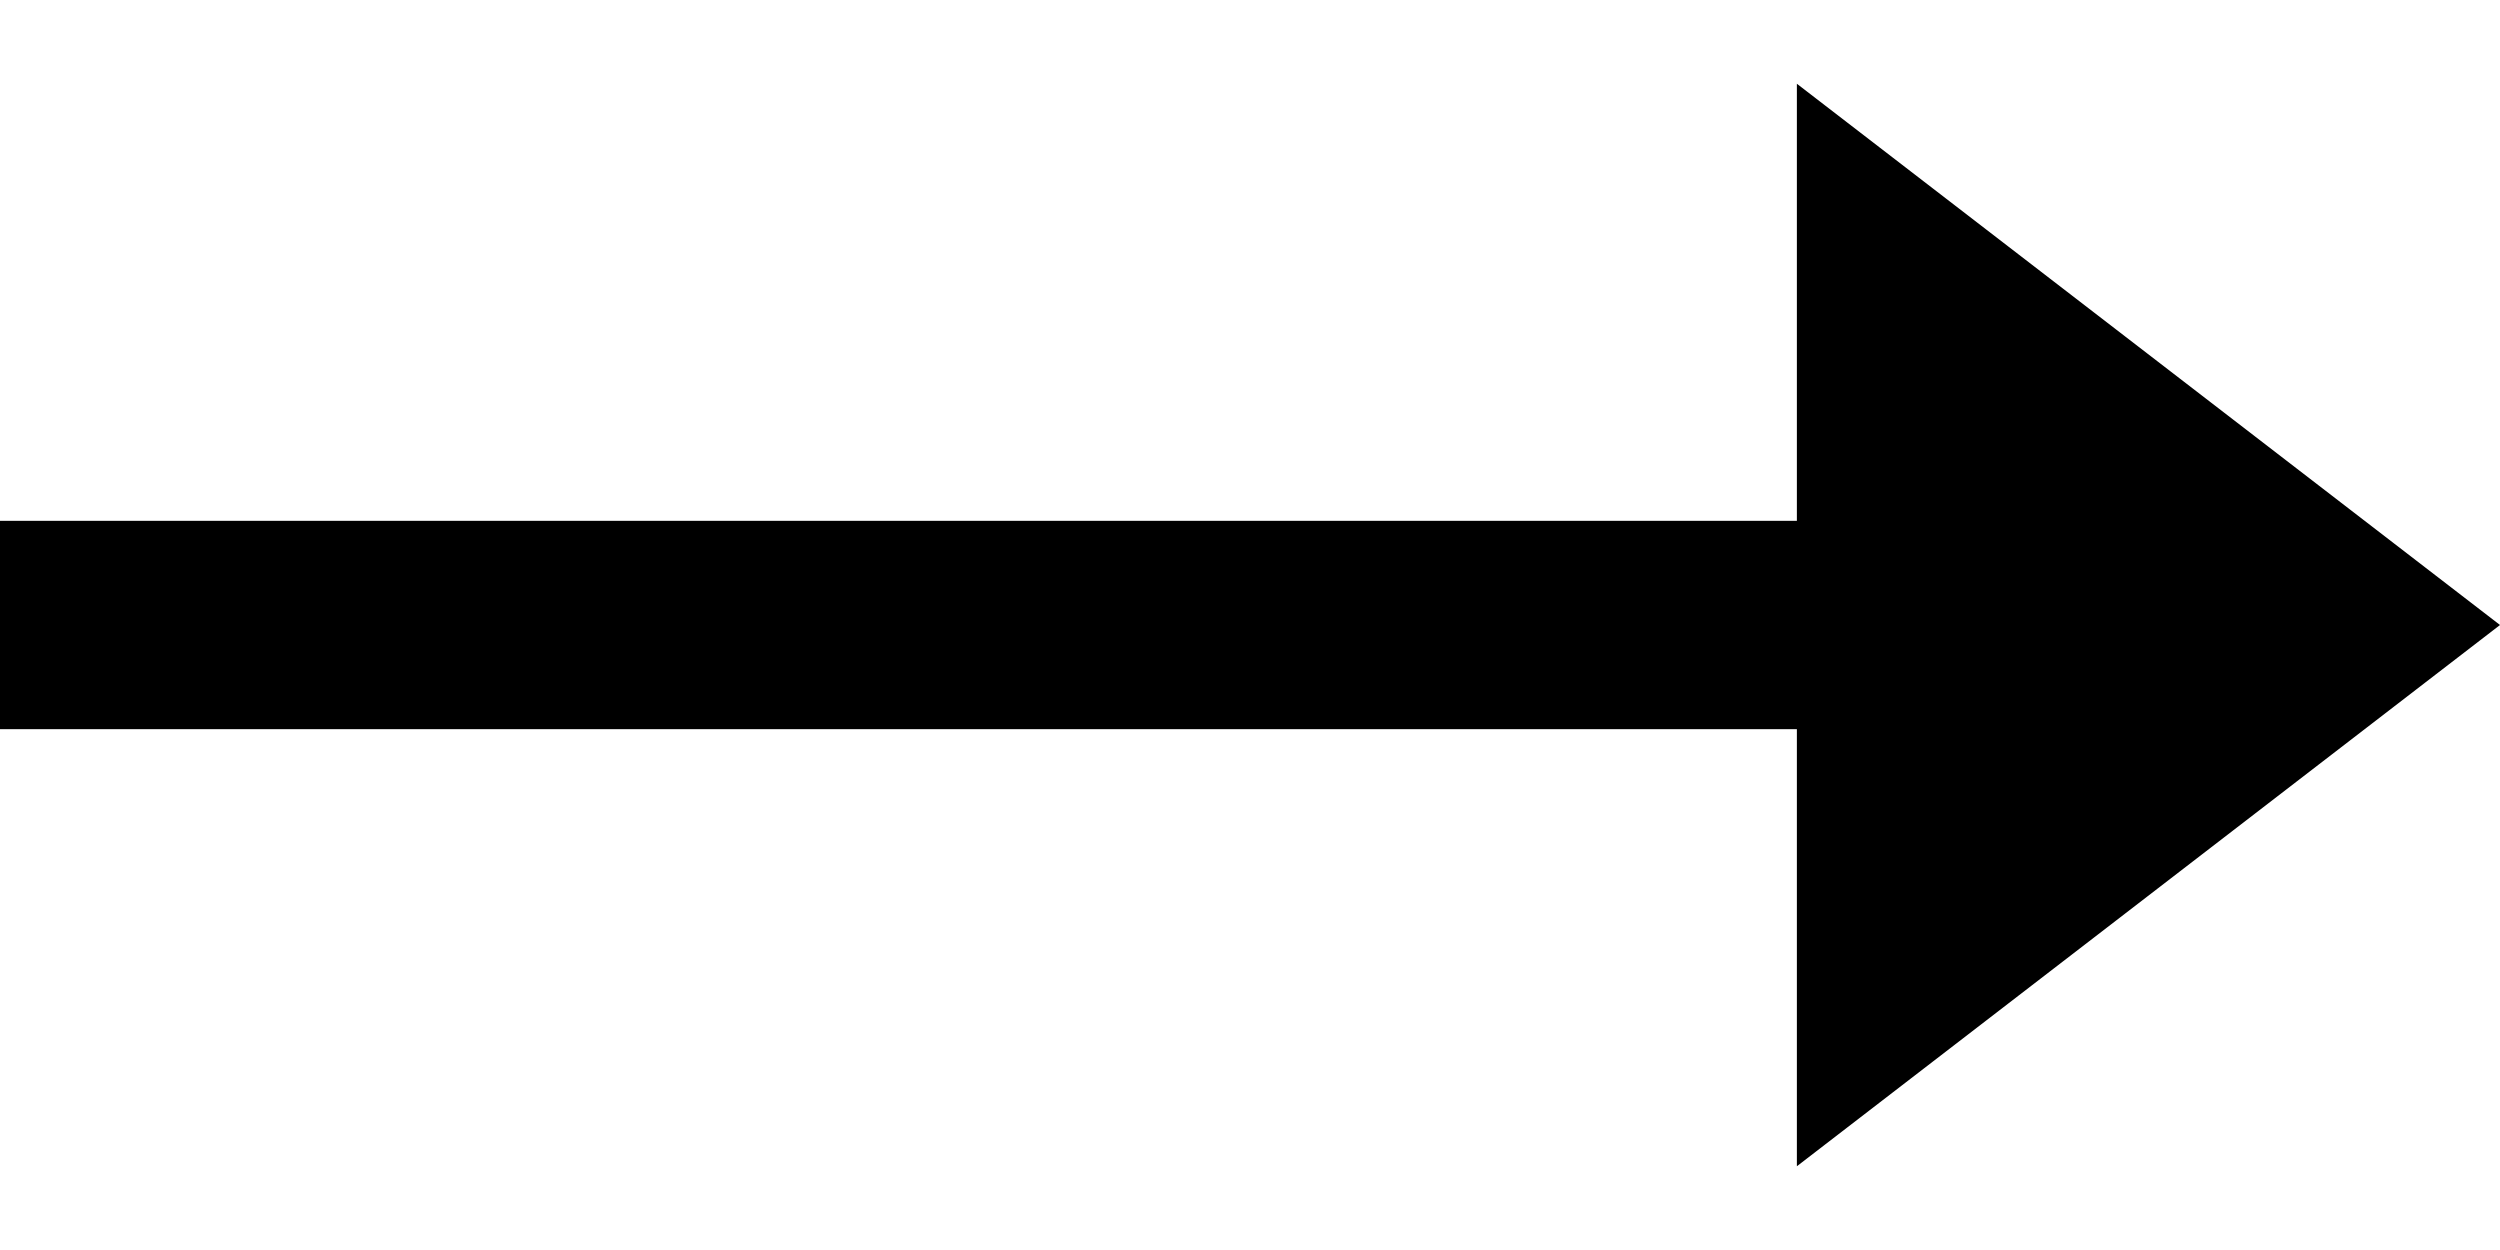
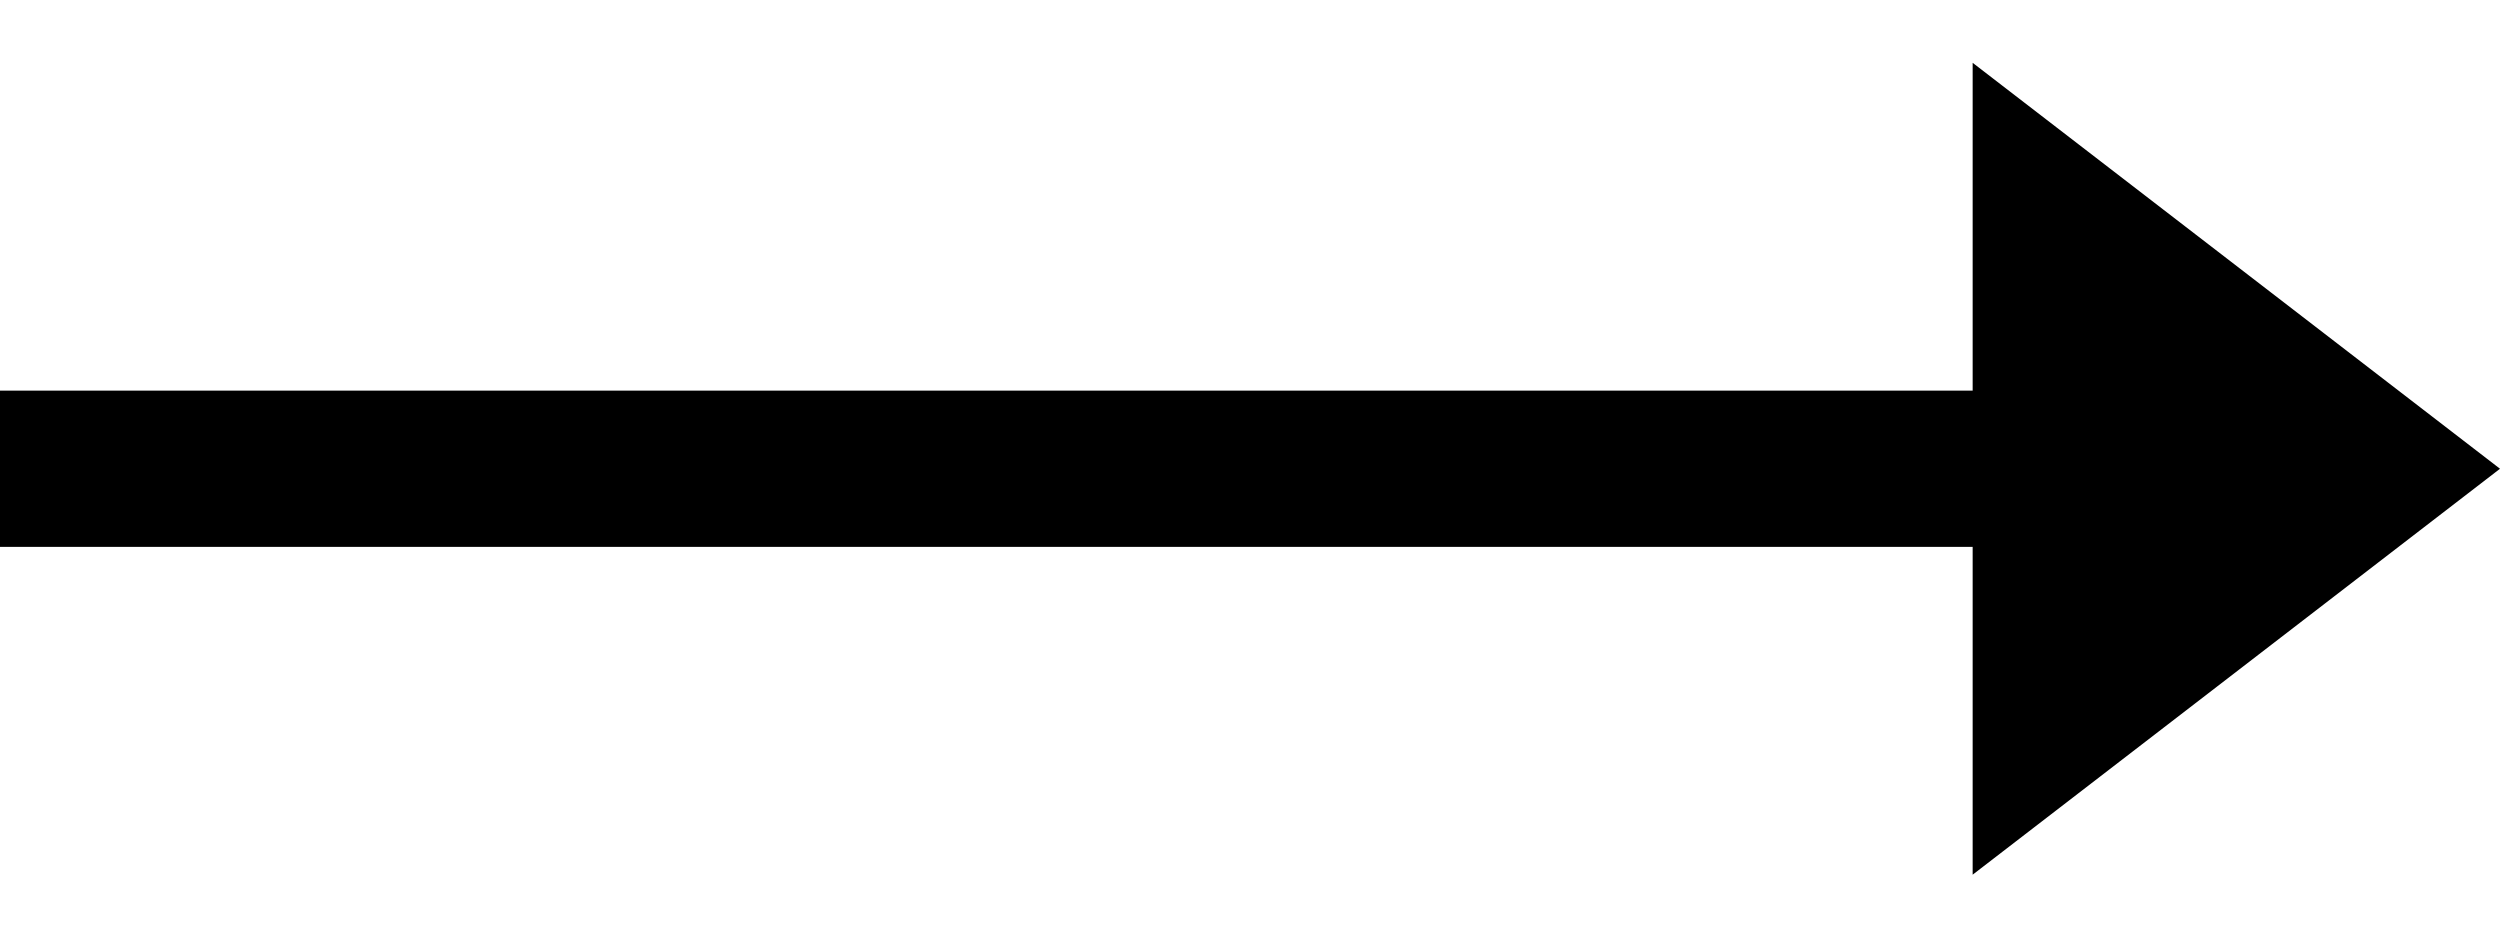
- <svg xmlns="http://www.w3.org/2000/svg" width="24" height="12" viewBox="0 0 24 12" fill="none">
-   <line y1="6" x2="18" y2="6" stroke="black" stroke-width="2" />
-   <path d="M24 6L17.25 11.196L17.25 0.804L24 6Z" fill="black" />
+ <svg xmlns="http://www.w3.org/2000/svg" width="32" height="12" viewBox="0 0 32 12" fill="none">
+   <line y1="6" x2="26" y2="6" stroke="black" stroke-width="2" />
+   <path d="M32 6L25.25 11.196L25.25 0.804L32 6Z" fill="black" />
</svg>
